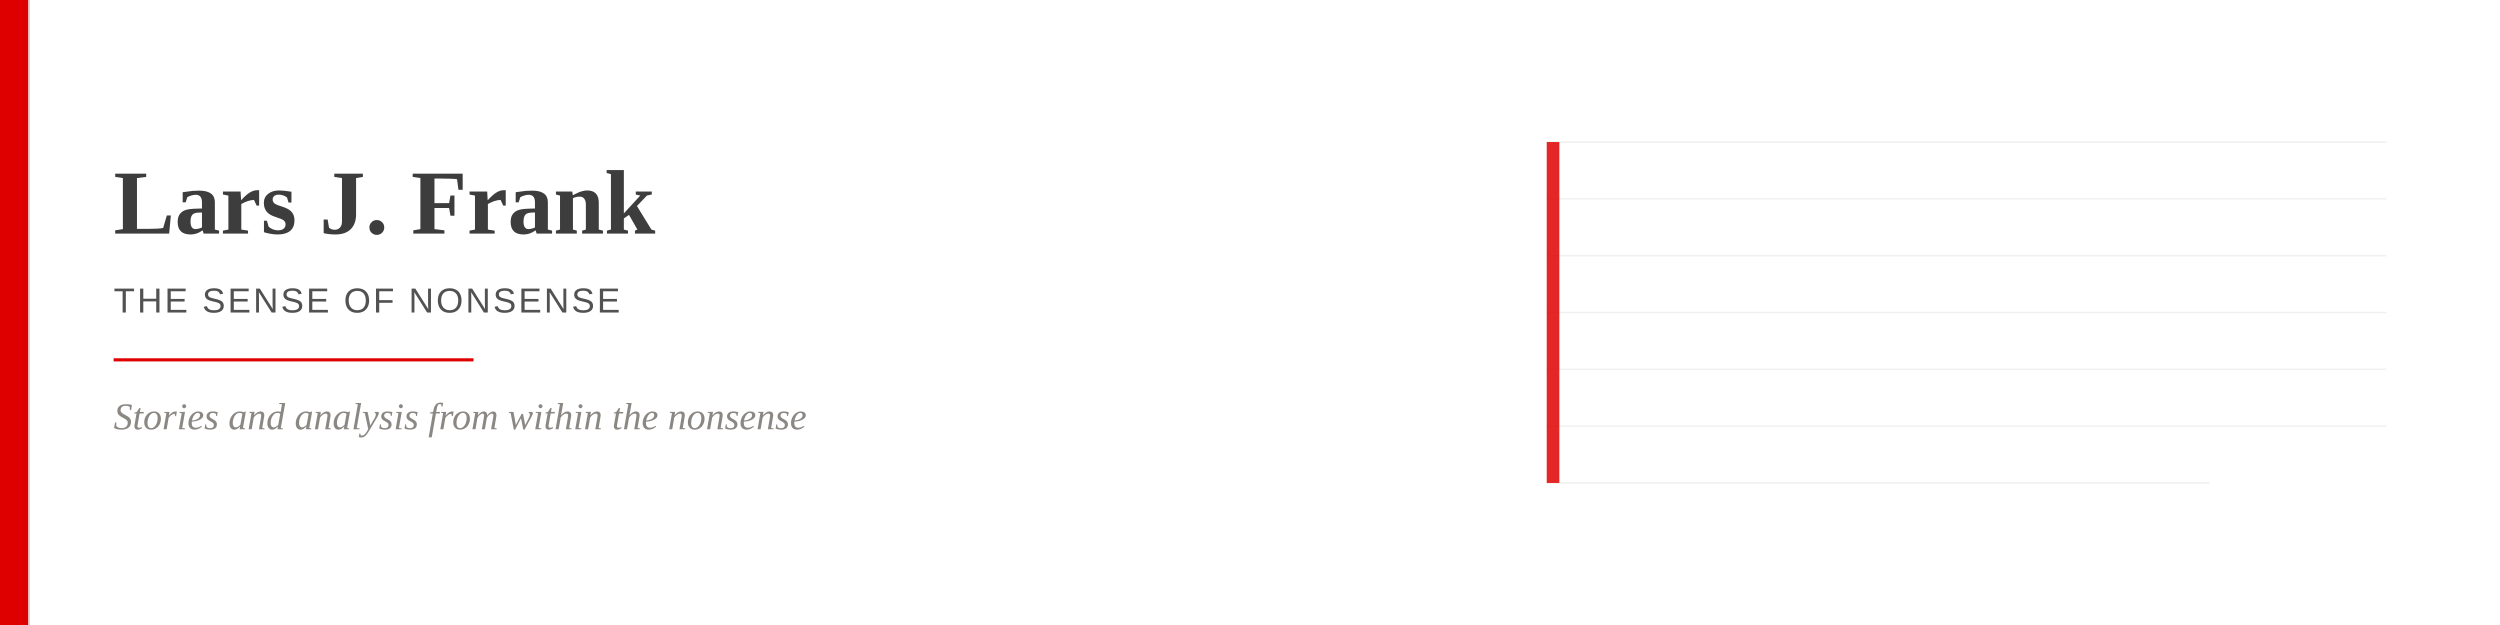
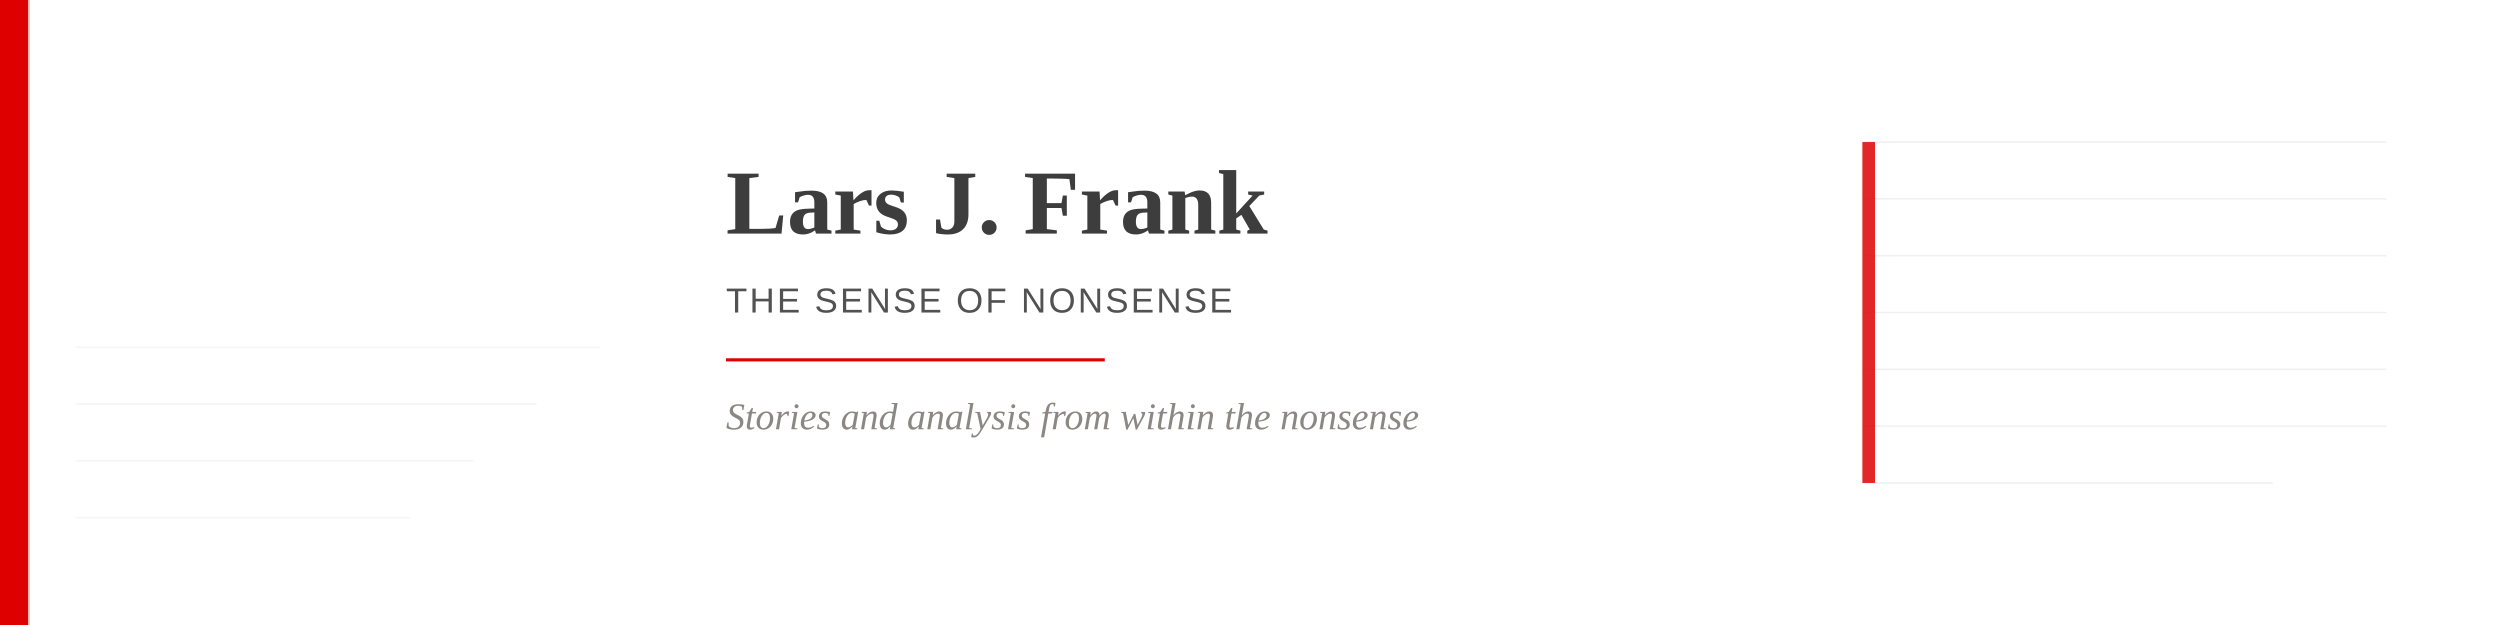
- <svg xmlns="http://www.w3.org/2000/svg" viewBox="0 0 1584 396" role="img" aria-label="Lars J. Frank � The Sense of Nonsense">
+ <svg xmlns="http://www.w3.org/2000/svg" viewBox="0 0 1584 396" role="img" aria-label="Lars J. Frank — The Sense of Nonsense">
  <rect width="1584" height="396" fill="#FFFFFF" />
  <rect x="0" y="0" width="18" height="396" fill="#DE0000" />
  <rect x="18" y="0" width="1" height="396" fill="#D6D4D1" />
-   <text x="72" y="148" font-family="Source Serif 4, Georgia, 'Times New Roman', serif" font-size="58" font-weight="600" fill="#3C3D3C">Lars J. Frank</text>
-   <text x="72" y="198" font-family="Libre Franklin, Arial, Helvetica, sans-serif" font-size="22" font-weight="500" fill="#525252" letter-spacing="1.5">THE SENSE OF NONSENSE</text>
-   <line x1="72" y1="228" x2="300" y2="228" stroke="#DE0000" stroke-width="2" />
-   <text x="72" y="272" font-family="Source Serif 4, Georgia, 'Times New Roman', serif" font-size="24" font-style="italic" fill="#8B8783">Stories and analysis from within the nonsense</text>
+   <g opacity="0.22" stroke="#D6D4D1" stroke-width="1">
+     <line x1="48" y1="220" x2="380" y2="220" />
+     <line x1="48" y1="256" x2="340" y2="256" />
+     <line x1="48" y1="292" x2="300" y2="292" />
+     <line x1="48" y1="328" x2="260" y2="328" />
+   </g>
+   <text x="460" y="148" font-family="Source Serif 4, Georgia, 'Times New Roman', serif" font-size="58" font-weight="600" fill="#3C3D3C">Lars J. Frank</text>
+   <text x="460" y="198" font-family="Libre Franklin, Arial, Helvetica, sans-serif" font-size="22" font-weight="500" fill="#525252" letter-spacing="1.5">THE SENSE OF NONSENSE</text>
+   <line x1="460" y1="228" x2="700" y2="228" stroke="#DE0000" stroke-width="2" />
+   <text x="460" y="272" font-family="Source Serif 4, Georgia, 'Times New Roman', serif" font-size="24" font-style="italic" fill="#8B8783">Stories and analysis from within the nonsense</text>
  <g opacity="0.35" stroke="#D6D4D1" stroke-width="1">
-     <line x1="980" y1="90" x2="1512" y2="90" />
-     <line x1="980" y1="126" x2="1512" y2="126" />
-     <line x1="980" y1="162" x2="1512" y2="162" />
-     <line x1="980" y1="198" x2="1512" y2="198" />
-     <line x1="980" y1="234" x2="1512" y2="234" />
-     <line x1="980" y1="270" x2="1512" y2="270" />
-     <line x1="980" y1="306" x2="1400" y2="306" />
+     <line x1="1180" y1="90" x2="1512" y2="90" />
+     <line x1="1180" y1="126" x2="1512" y2="126" />
+     <line x1="1180" y1="162" x2="1512" y2="162" />
+     <line x1="1180" y1="198" x2="1512" y2="198" />
+     <line x1="1180" y1="234" x2="1512" y2="234" />
+     <line x1="1180" y1="270" x2="1512" y2="270" />
+     <line x1="1180" y1="306" x2="1440" y2="306" />
  </g>
-   <rect x="980" y="90" width="8" height="216" fill="#DE0000" opacity="0.85" />
+   <rect x="1180" y="90" width="8" height="216" fill="#DE0000" opacity="0.85" />
</svg>
